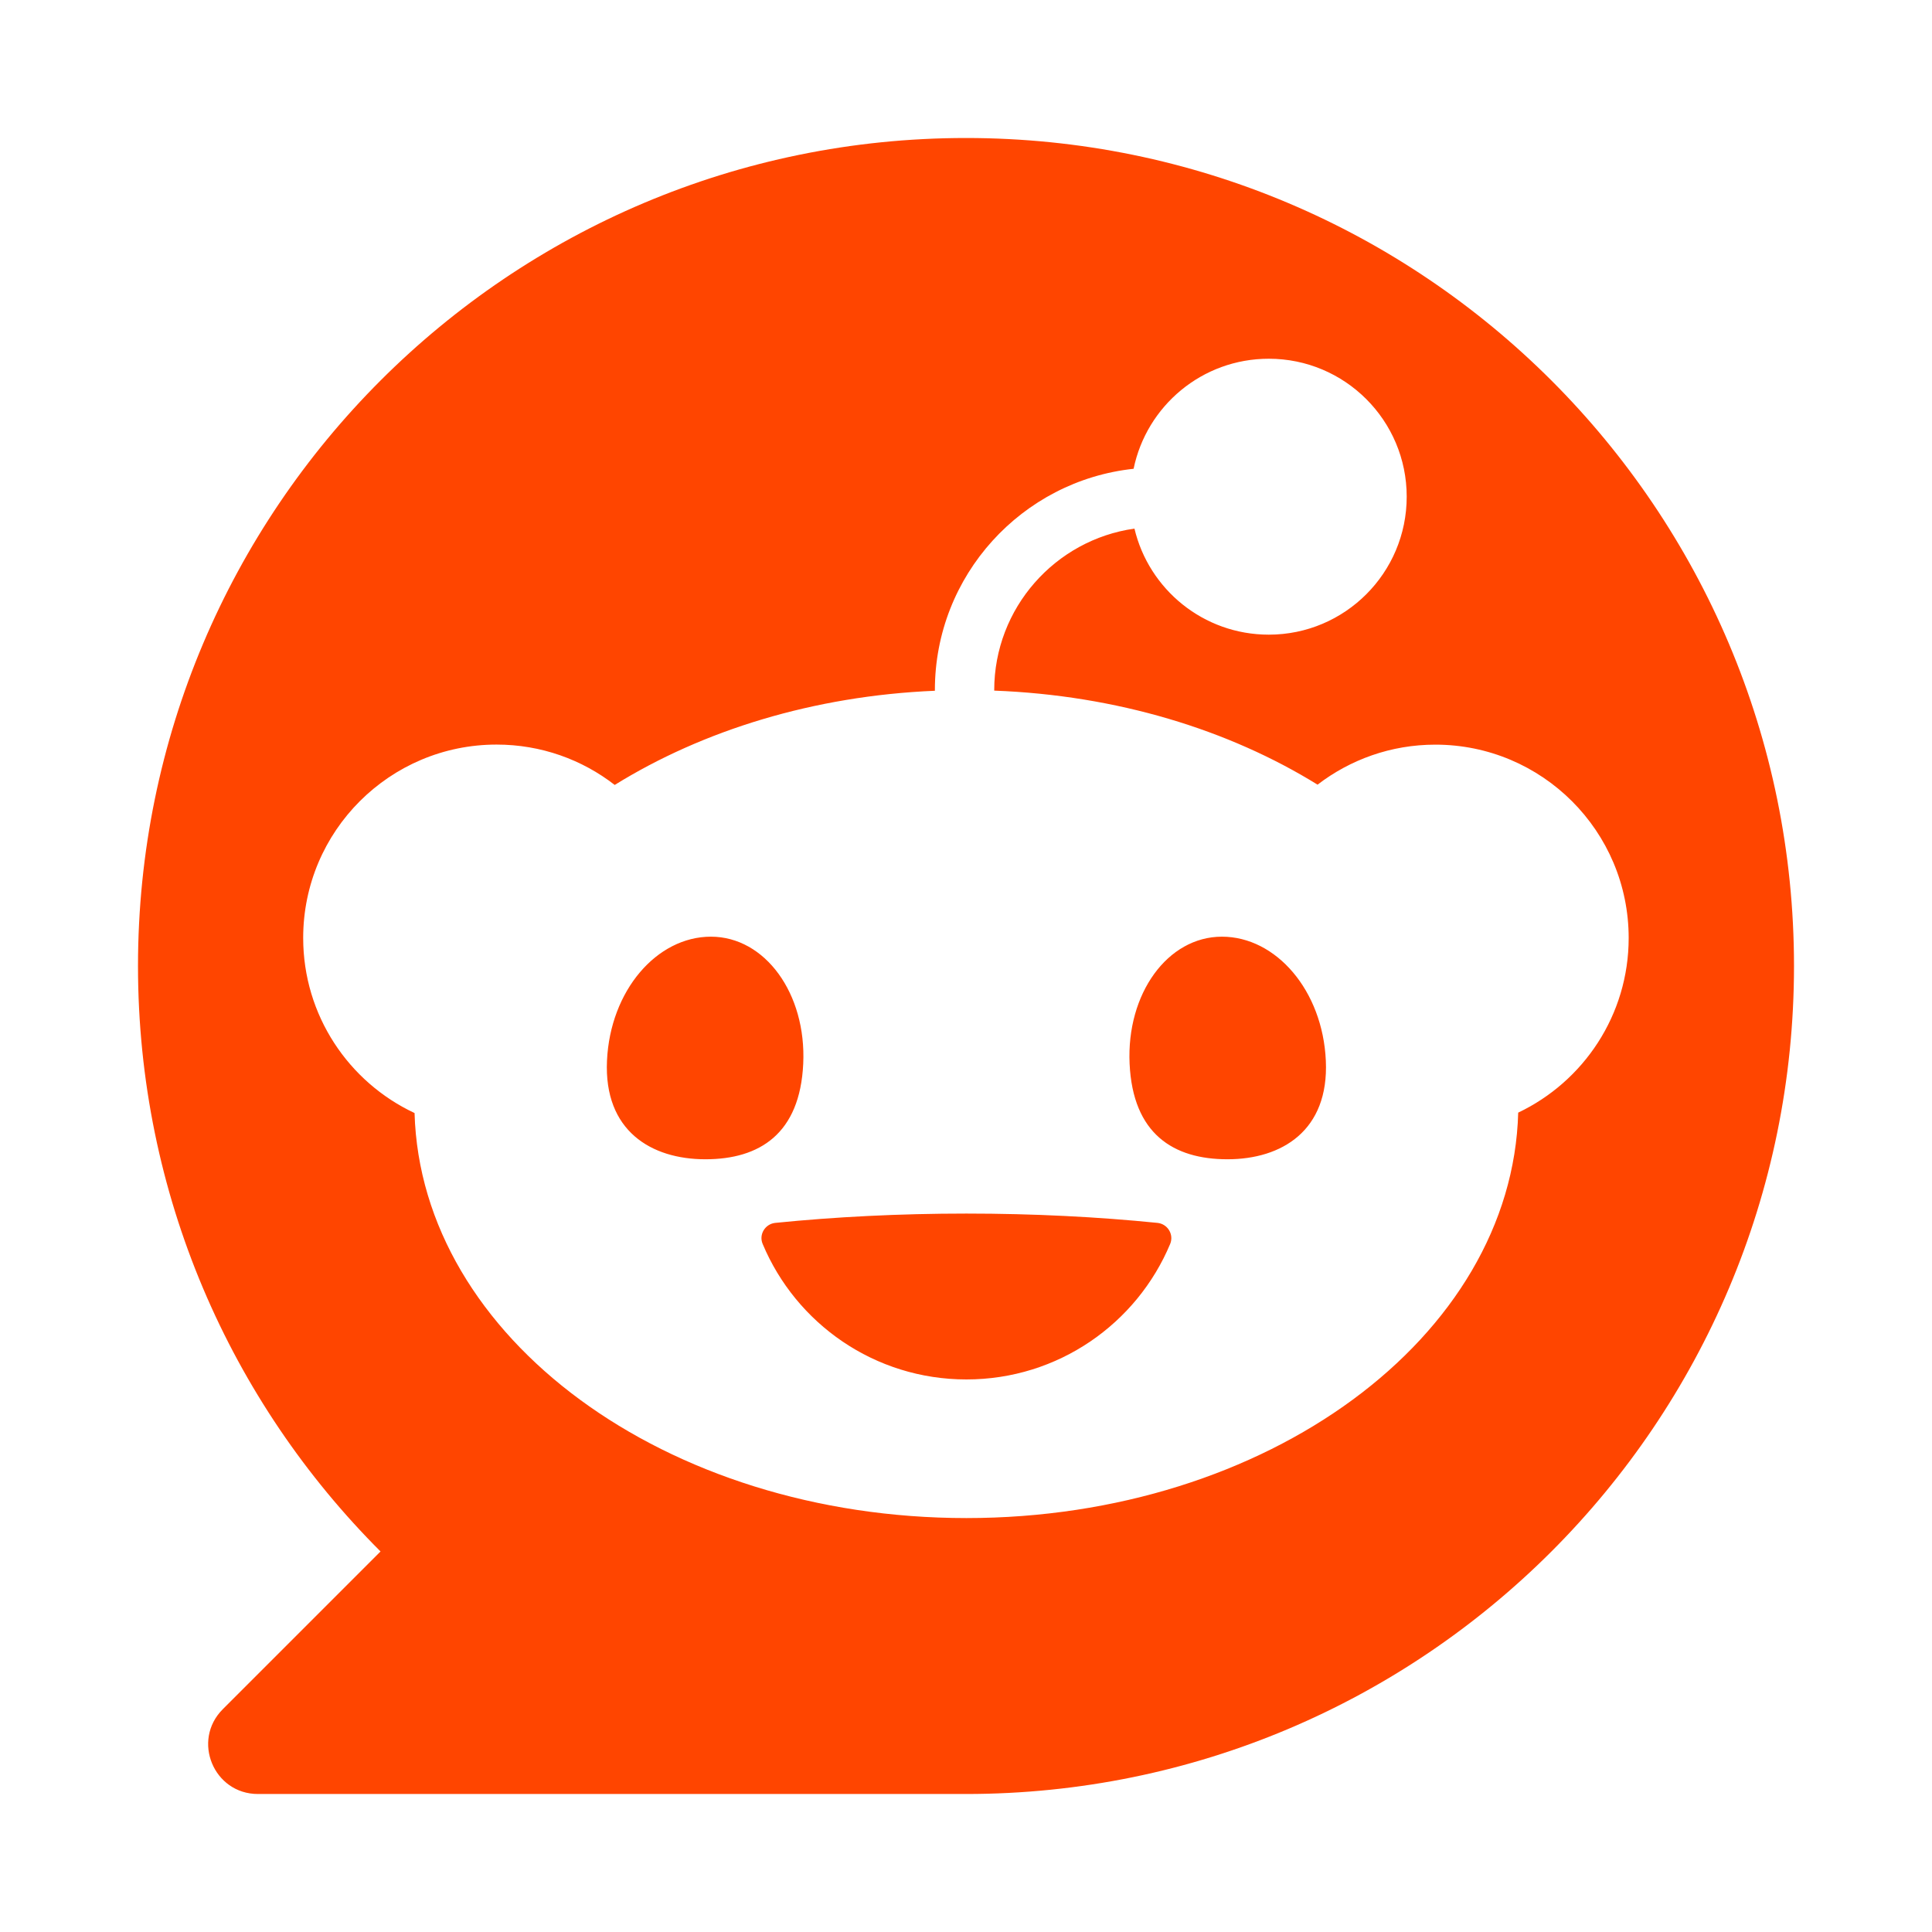
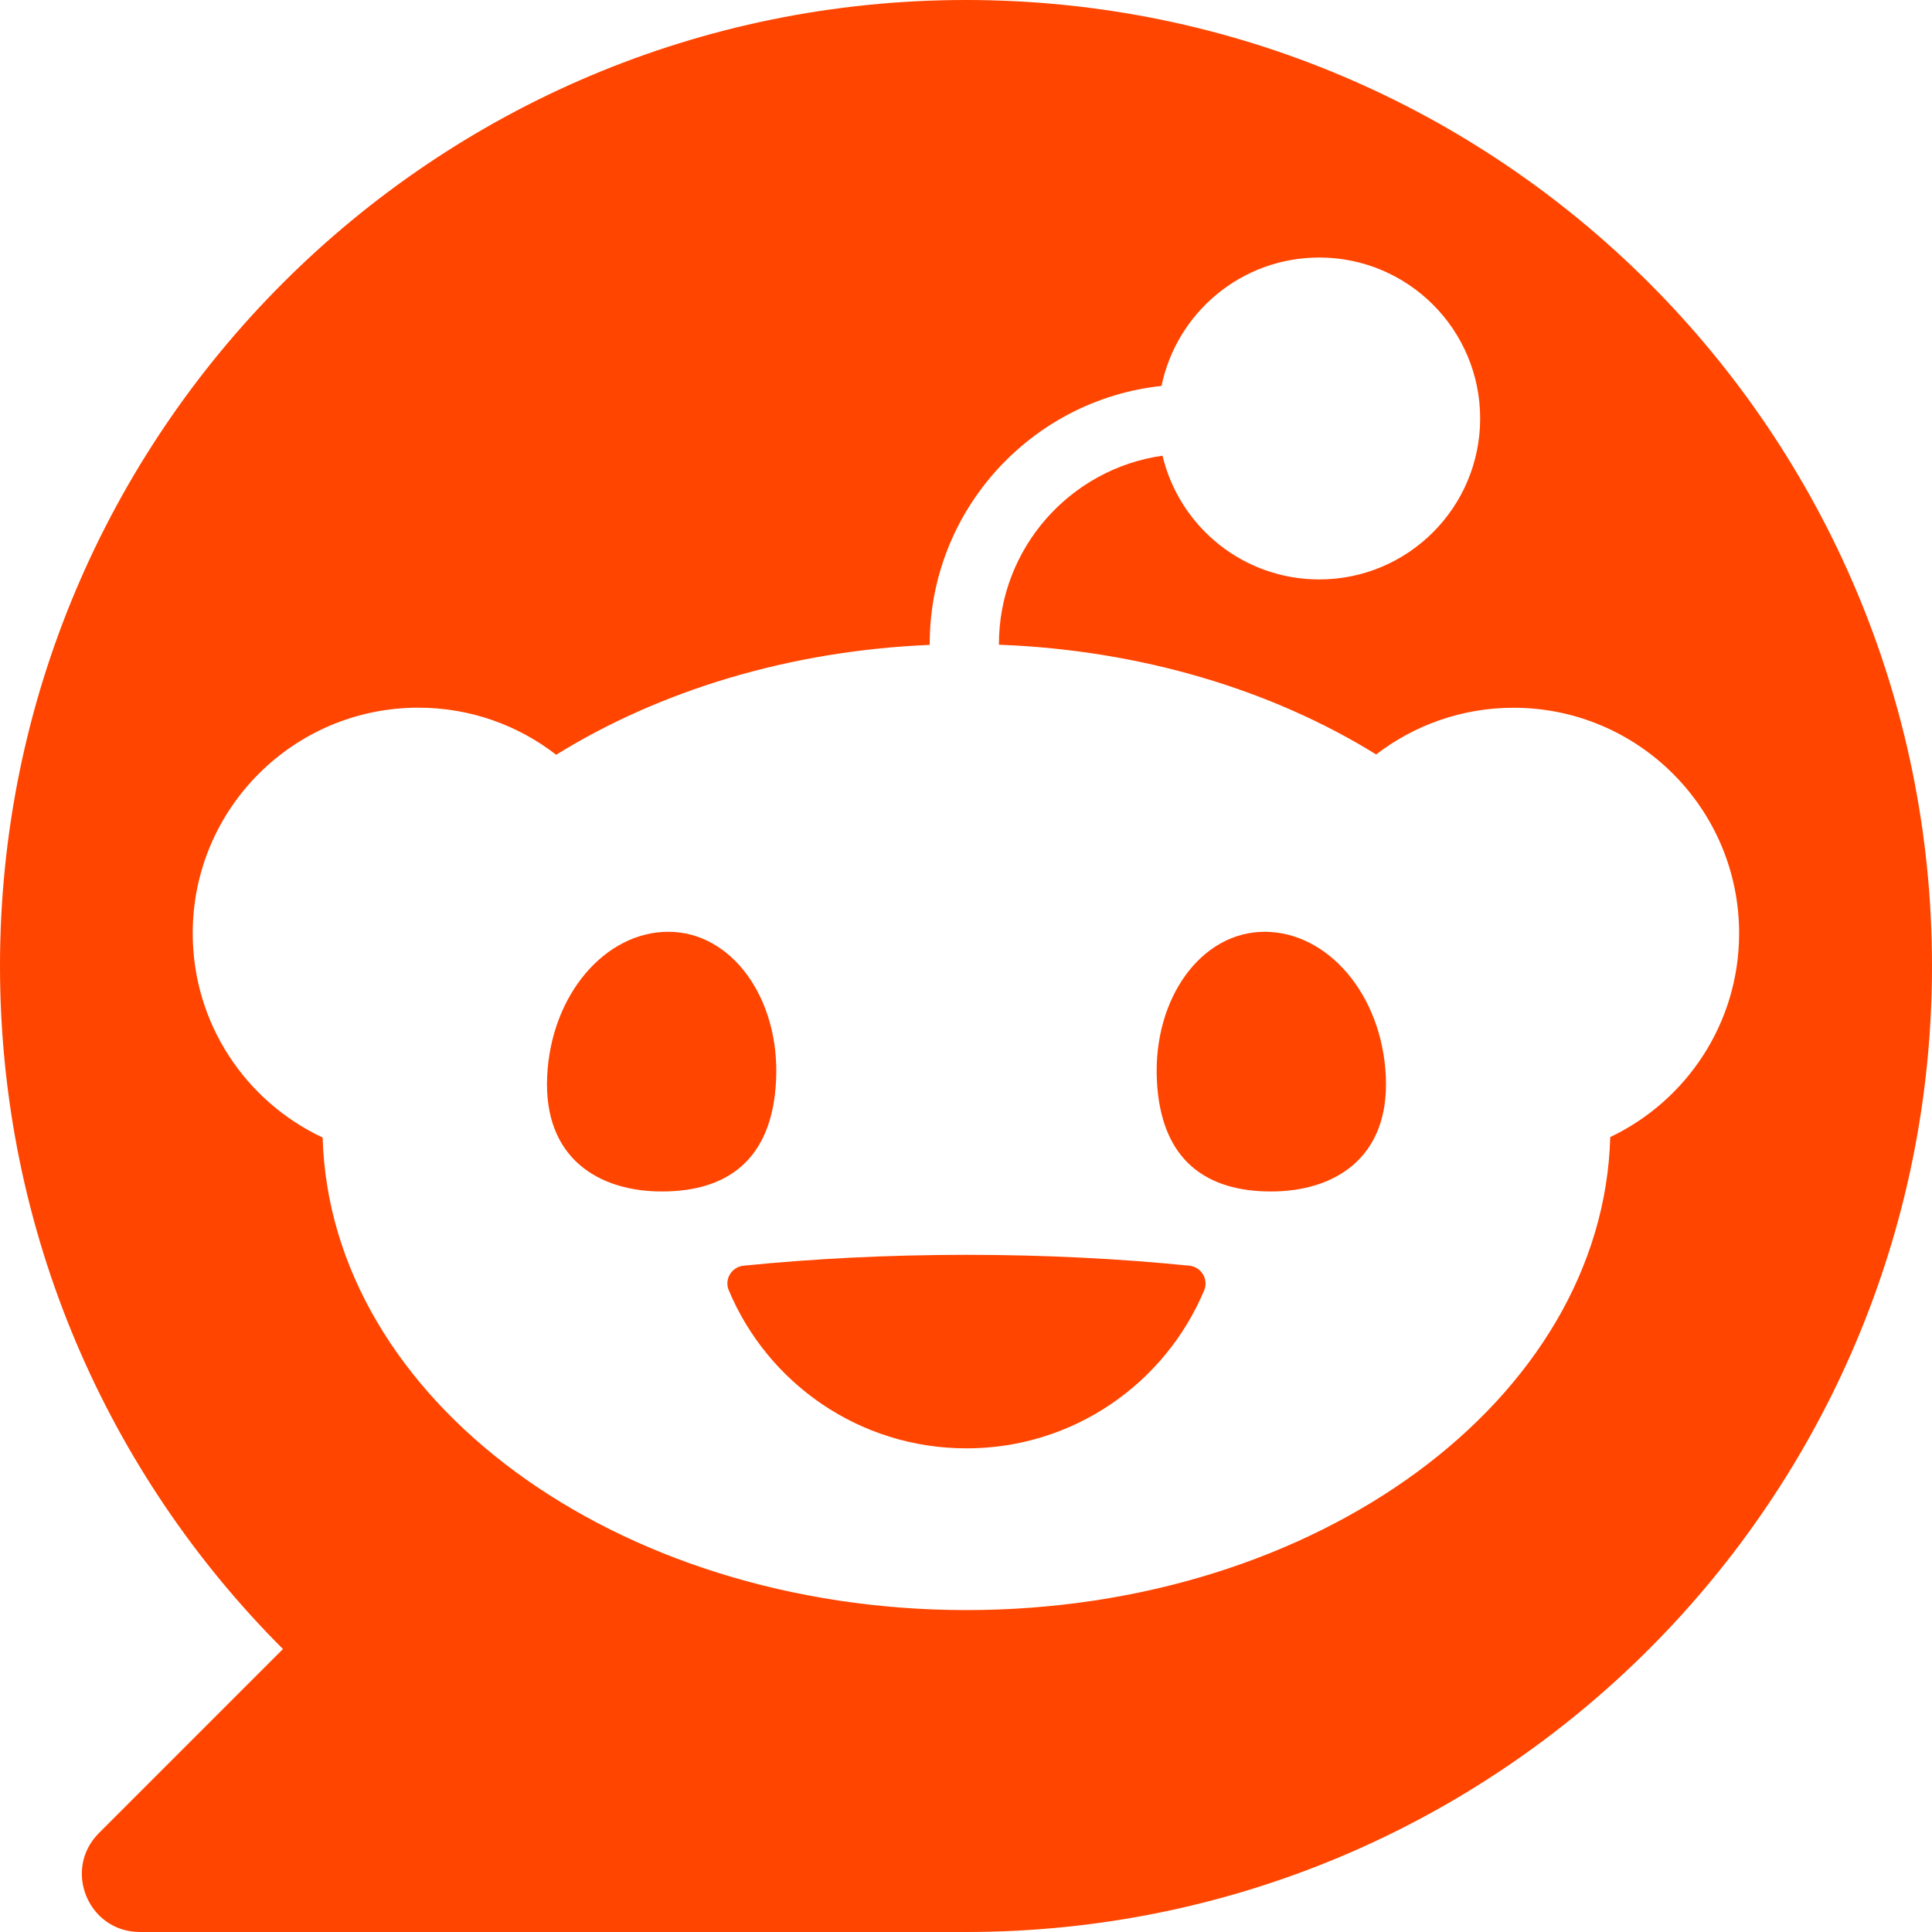
- <svg xmlns="http://www.w3.org/2000/svg" viewBox="-2 -2 28 28">
-   <path fill="#FF4500" d="M12 0C5.373 0 0 5.373 0 12c0 3.314 1.343 6.314 3.515 8.485l-2.286 2.286C.775 23.225 1.097 24 1.738 24H12c6.627 0 12-5.373 12-12S18.627 0 12 0Zm4.388 3.199c1.104 0 1.999.895 1.999 1.999 0 1.105-.895 2-1.999 2-.946 0-1.739-.657-1.947-1.539v.002c-1.147.162-2.032 1.15-2.032 2.341v.007c1.776.067 3.4.567 4.686 1.363.473-.363 1.064-.58 1.707-.58 1.547 0 2.802 1.254 2.802 2.802 0 1.117-.655 2.081-1.601 2.531-.088 3.256-3.637 5.876-7.997 5.876-4.361 0-7.905-2.617-7.998-5.87-.954-.447-1.614-1.415-1.614-2.538 0-1.548 1.255-2.802 2.803-2.802.645 0 1.239.218 1.712.585 1.275-.79 2.881-1.291 4.64-1.365v-.01c0-1.663 1.263-3.034 2.88-3.207.188-.911.993-1.595 1.959-1.595Zm-8.085 8.376c-.784 0-1.459.78-1.506 1.797-.047 1.016.64 1.429 1.426 1.429.786 0 1.371-.369 1.418-1.385.047-1.017-.553-1.841-1.338-1.841Zm7.406 0c-.786 0-1.385.824-1.338 1.841.047 1.017.634 1.385 1.418 1.385.785 0 1.473-.413 1.426-1.429-.046-1.017-.721-1.797-1.506-1.797Zm-3.703 4.013c-.974 0-1.907.048-2.77.135-.147.015-.241.168-.183.305.483 1.154 1.622 1.964 2.953 1.964 1.33 0 2.47-.81 2.953-1.964.057-.137-.037-.29-.184-.305-.863-.087-1.795-.135-2.769-.135Z" />
+ <svg xmlns="http://www.w3.org/2000/svg" viewBox="0 0 24 24">
+   <path fill="#ff4500" d="M12 0C5.373 0 0 5.373 0 12c0 3.314 1.343 6.314 3.515 8.485l-2.286 2.286C.775 23.225 1.097 24 1.738 24H12c6.627 0 12-5.373 12-12S18.627 0 12 0Zm4.388 3.199c1.104 0 1.999.895 1.999 1.999 0 1.105-.895 2-1.999 2-.946 0-1.739-.657-1.947-1.539v.002c-1.147.162-2.032 1.15-2.032 2.341v.007c1.776.067 3.4.567 4.686 1.363.473-.363 1.064-.58 1.707-.58 1.547 0 2.802 1.254 2.802 2.802 0 1.117-.655 2.081-1.601 2.531-.088 3.256-3.637 5.876-7.997 5.876-4.361 0-7.905-2.617-7.998-5.87-.954-.447-1.614-1.415-1.614-2.538 0-1.548 1.255-2.802 2.803-2.802.645 0 1.239.218 1.712.585 1.275-.79 2.881-1.291 4.64-1.365v-.01c0-1.663 1.263-3.034 2.88-3.207.188-.911.993-1.595 1.959-1.595Zm-8.085 8.376c-.784 0-1.459.78-1.506 1.797-.047 1.016.64 1.429 1.426 1.429.786 0 1.371-.369 1.418-1.385.047-1.017-.553-1.841-1.338-1.841Zm7.406 0c-.786 0-1.385.824-1.338 1.841.047 1.017.634 1.385 1.418 1.385.785 0 1.473-.413 1.426-1.429-.046-1.017-.721-1.797-1.506-1.797Zm-3.703 4.013c-.974 0-1.907.048-2.77.135-.147.015-.241.168-.183.305.483 1.154 1.622 1.964 2.953 1.964 1.33 0 2.47-.81 2.953-1.964.057-.137-.037-.29-.184-.305-.863-.087-1.795-.135-2.769-.135Z" />
</svg>
